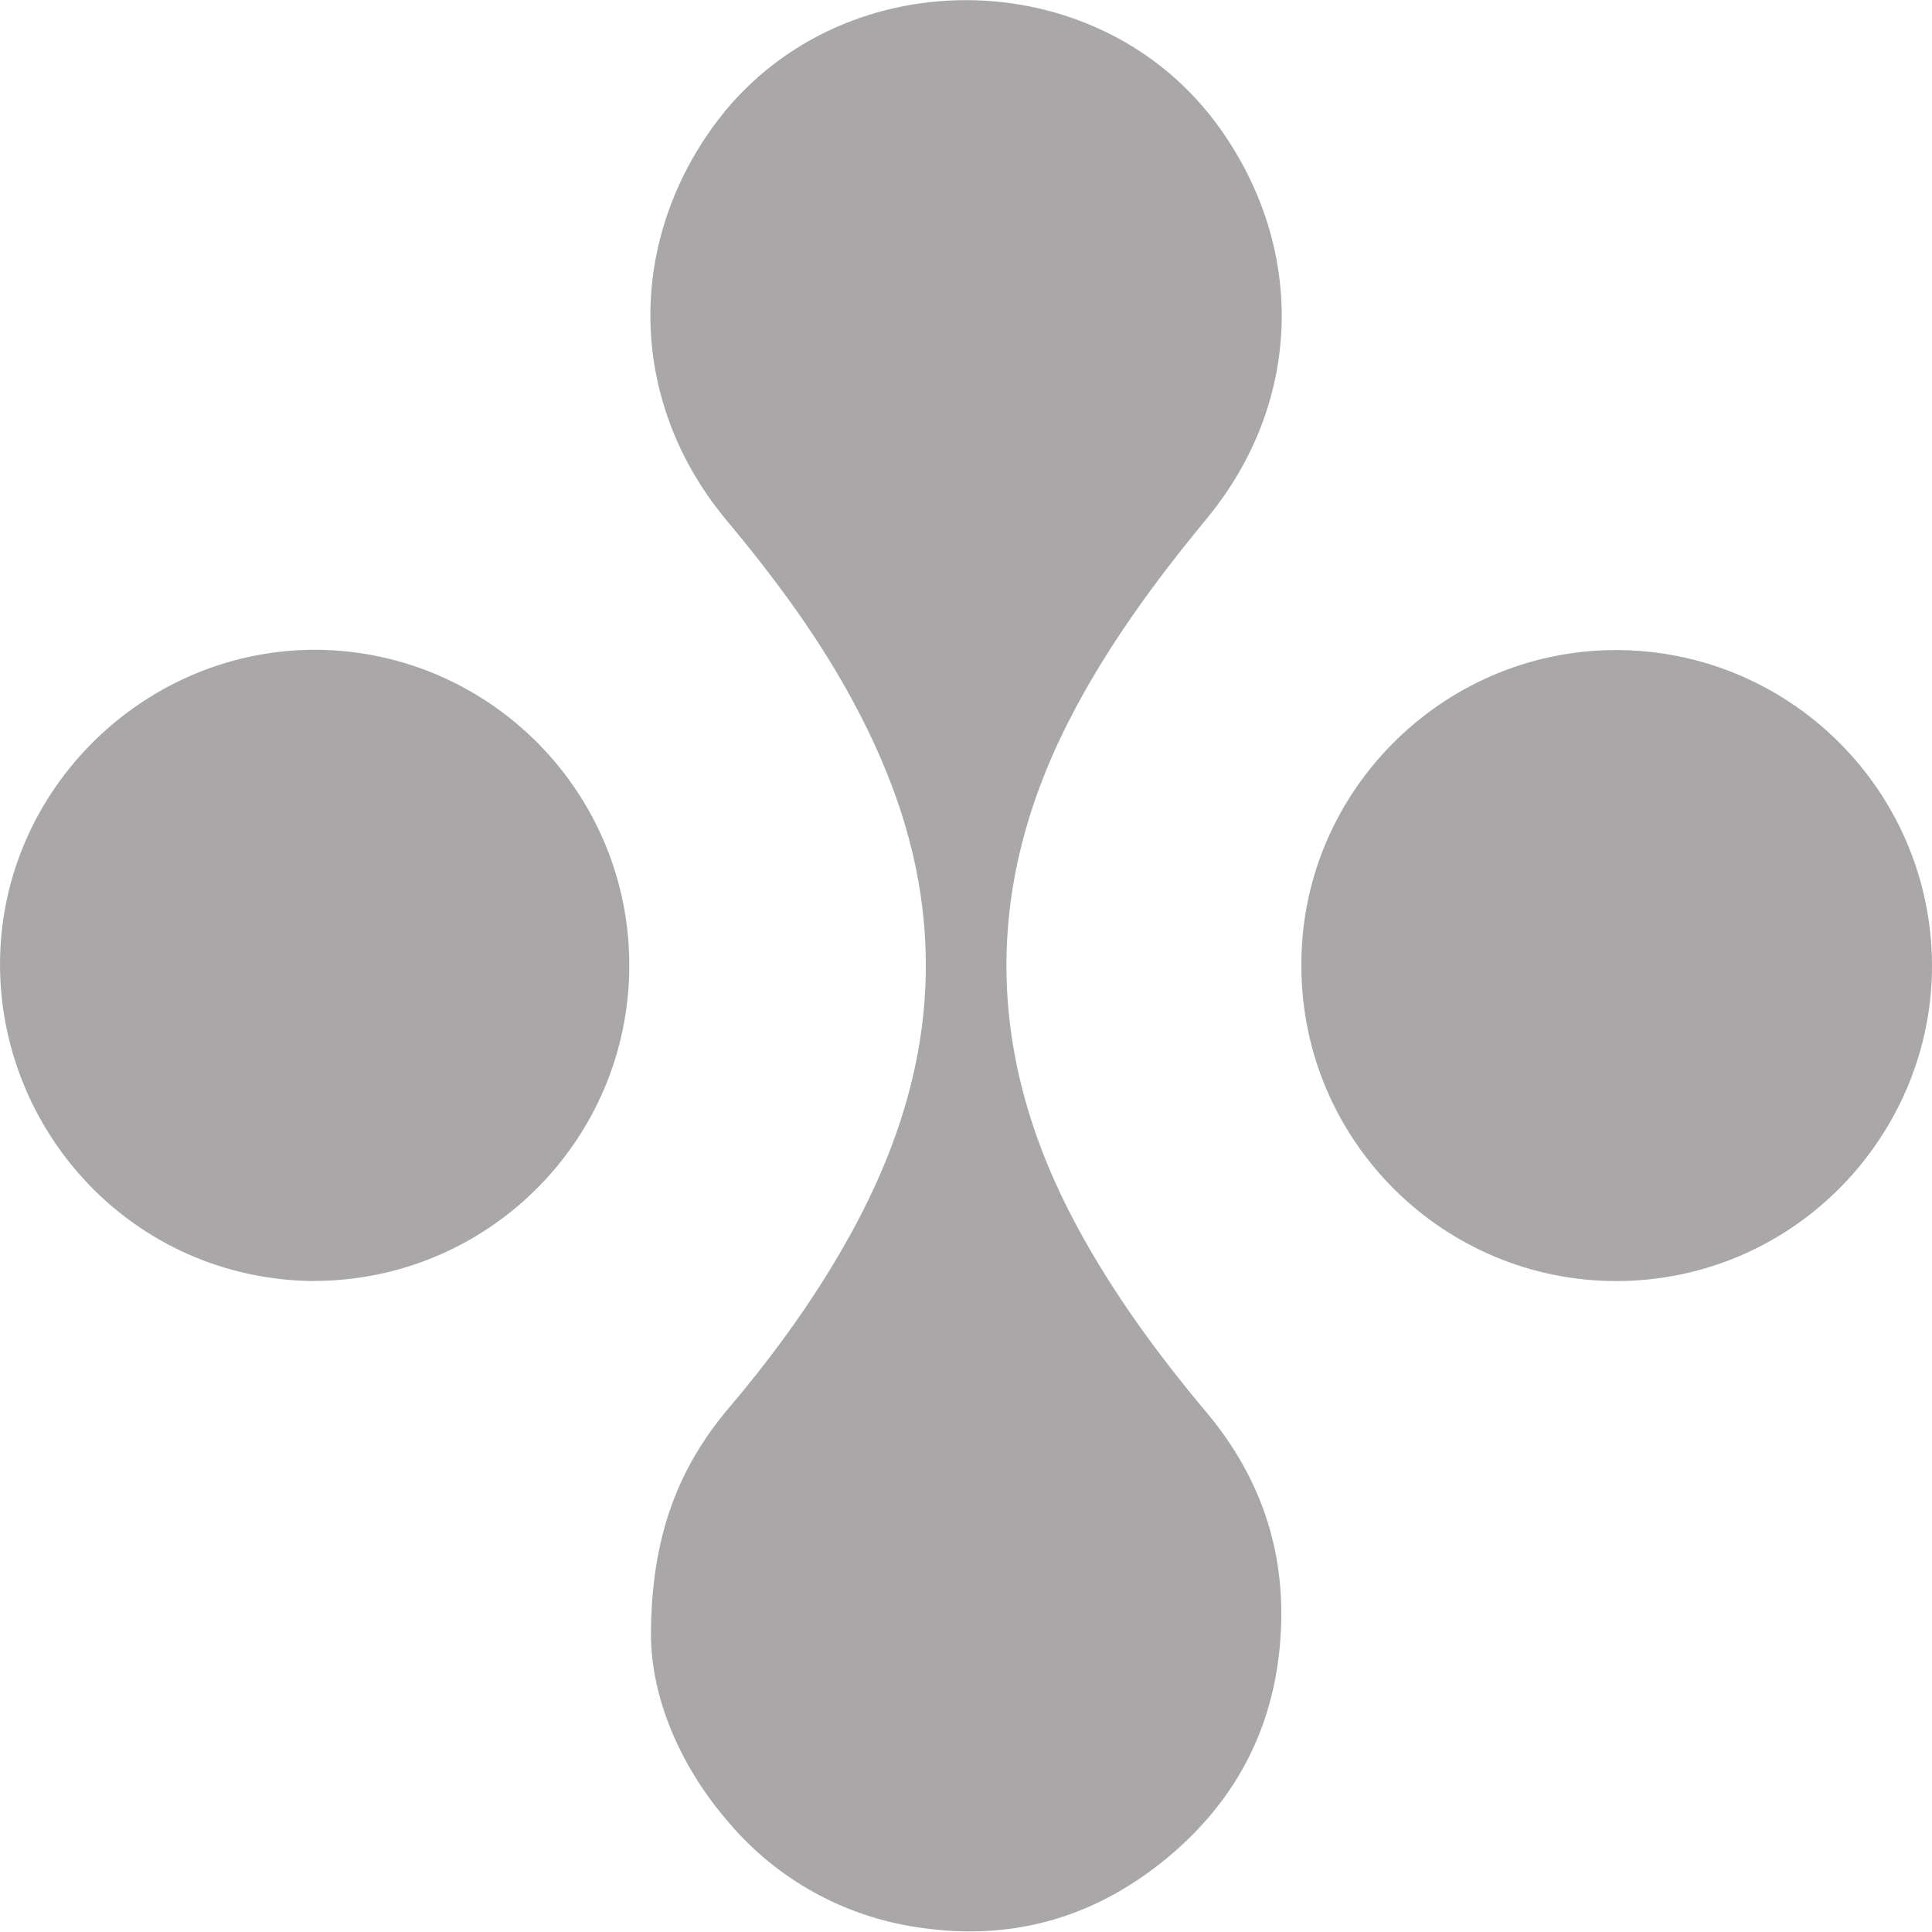
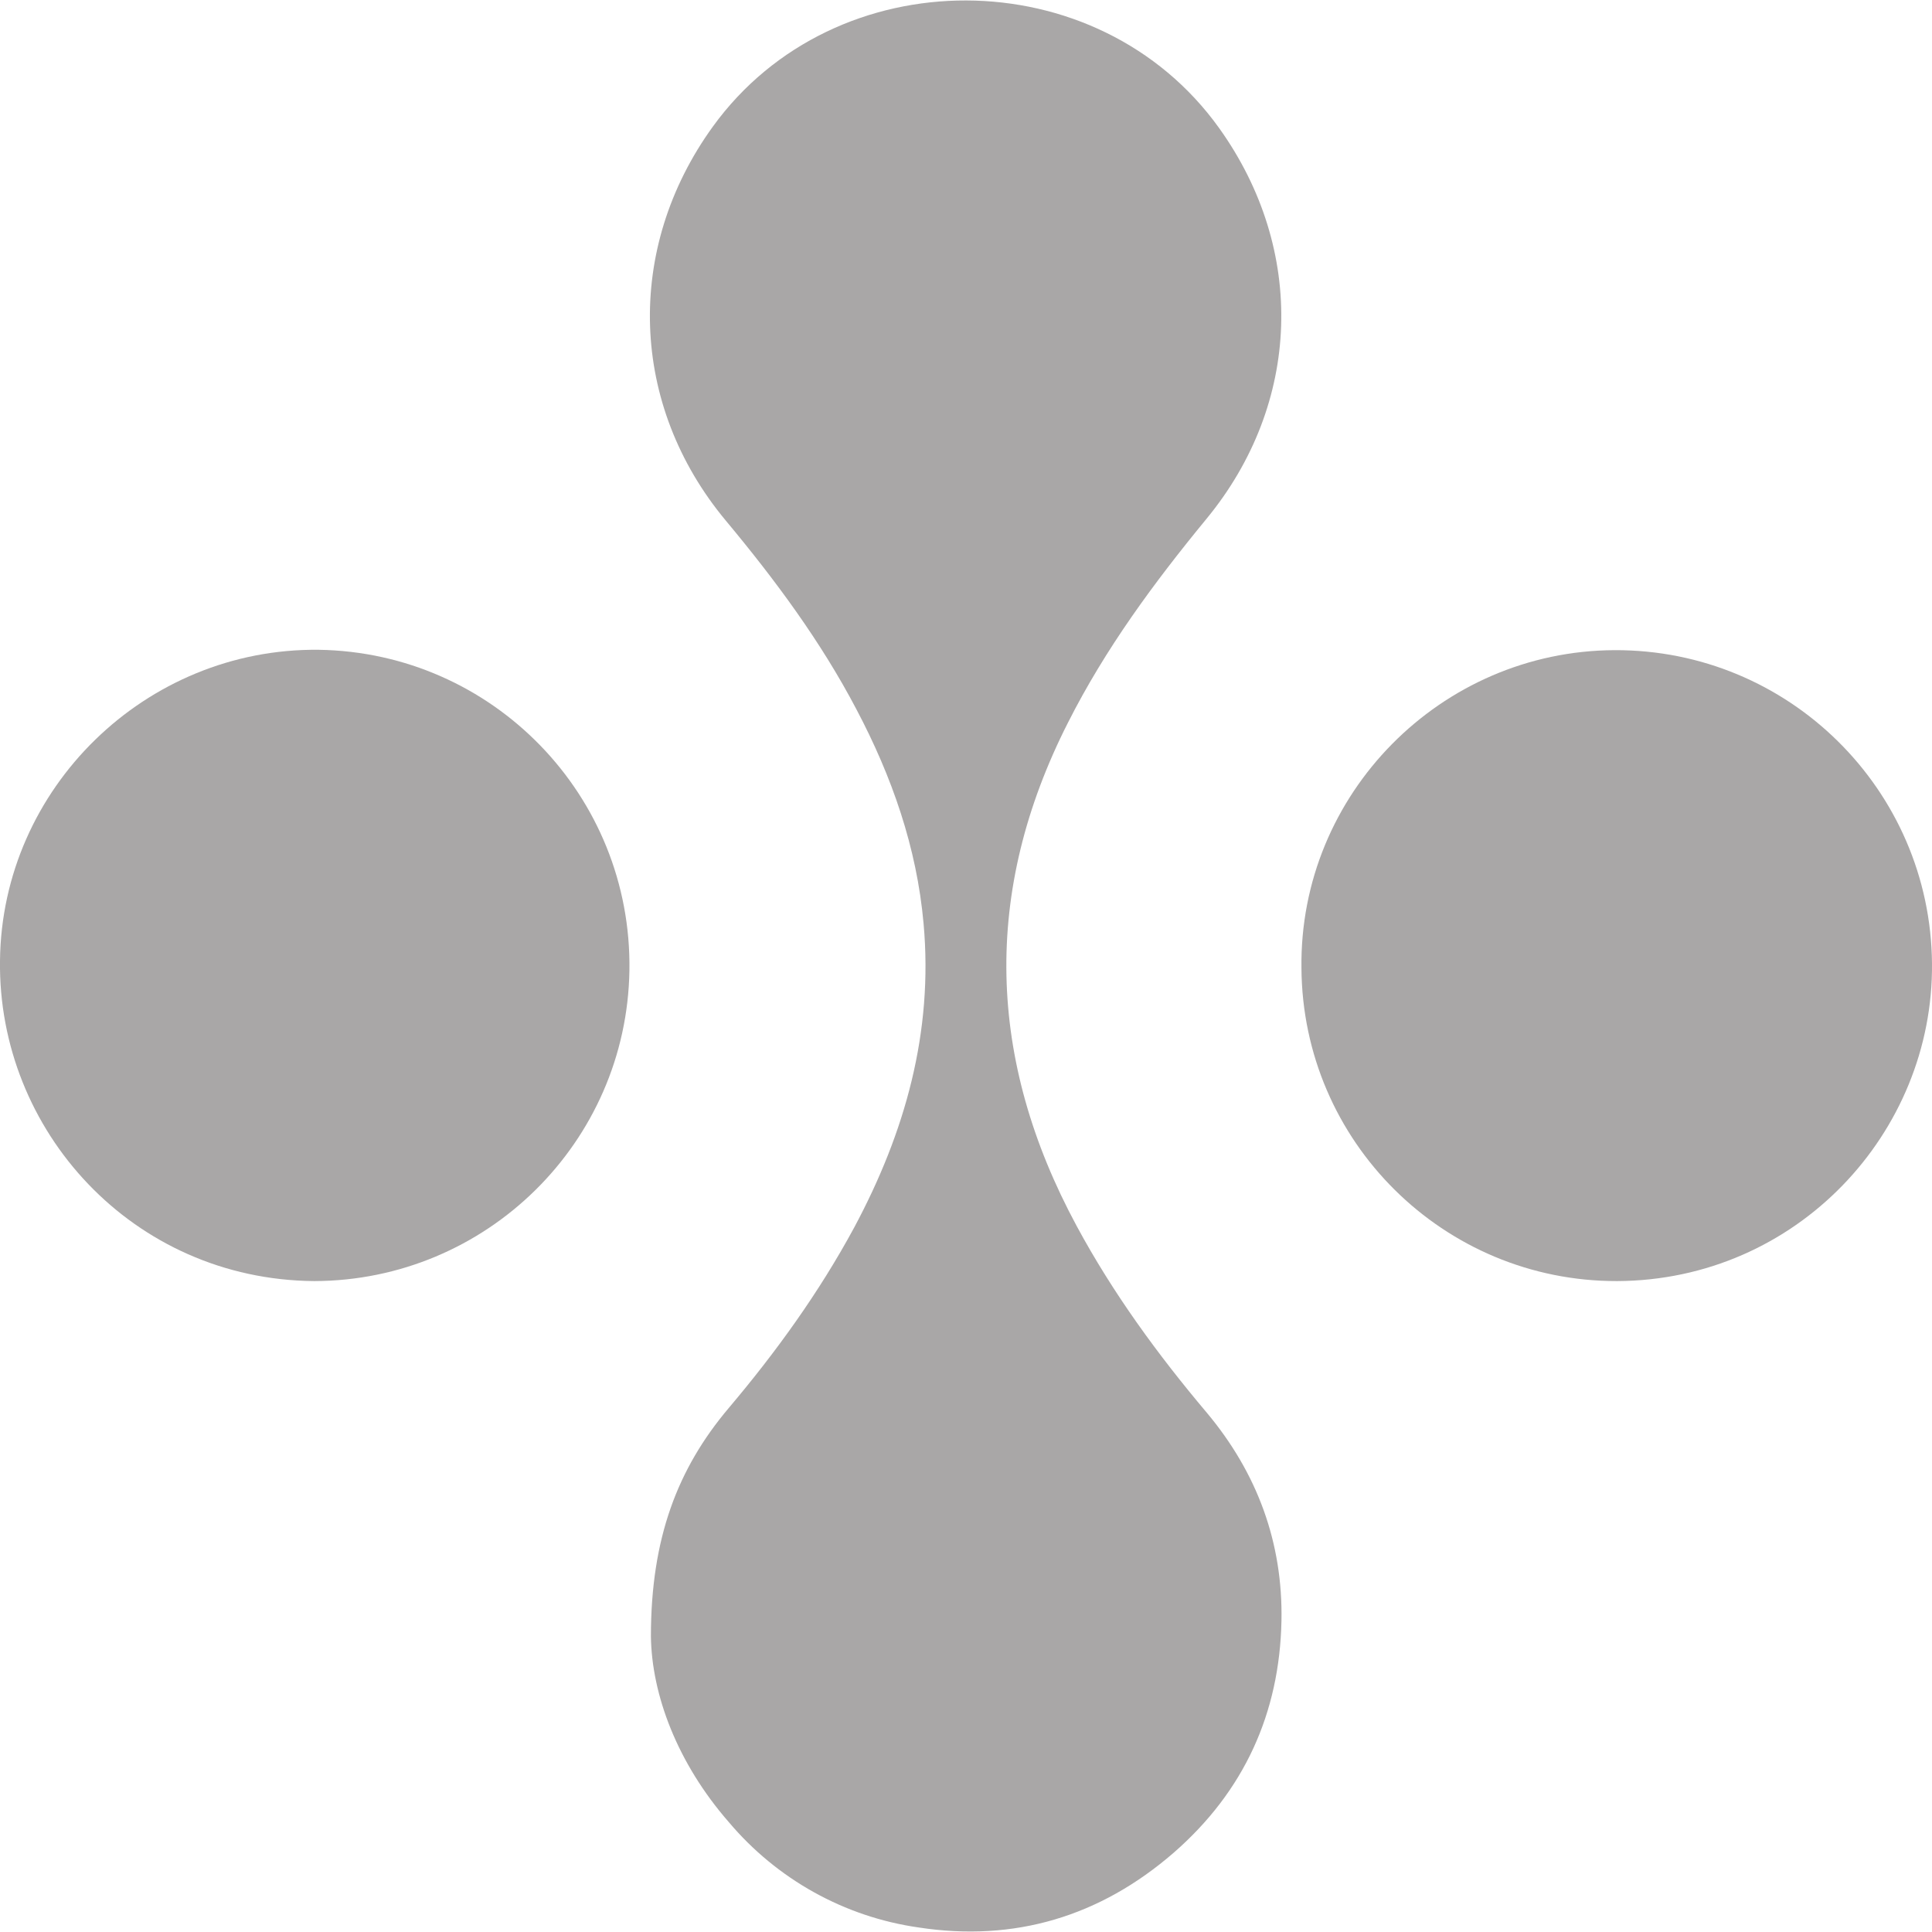
- <svg xmlns="http://www.w3.org/2000/svg" viewBox="0 0 512.33 512.19">
-   <defs>
-     <style>
-             .cls-1 {
-                 fill: #a9a7a7;
-             }
-         </style>
-   </defs>
-   <g id="Layer_2" data-name="Layer 2">
-     <g id="Layer_1-2" data-name="Layer 1">
-       <path class="cls-1" d="M172.62,433.89c0-26.15,7.1-44.52,20.65-60.52,12.63-14.91,24-30.68,33.3-47.93,13.53-25.18,21-51.77,18.45-80.64-1.78-20.24-8.38-39-17.76-56.84-9.49-18.09-21.57-34.39-34.61-50-25.6-30.73-26.93-72.12-3.49-104.47,32.45-44.78,102.12-44.56,134.26.43,23.11,32.34,21.84,73-3.43,103.63-13.93,16.87-26.8,34.4-36.74,54-22.82,44.94-21.5,89.39,2.26,133.51,9.6,17.83,21.48,34.06,34.48,49.53,13.41,16,20.23,34.46,19.77,55.23-.54,24.51-9.87,45.24-28.61,61.47C291.62,508.17,269,515,243.53,511.11a81,81,0,0,1-50.43-28C179.59,467.48,172.77,449.42,172.62,433.89Z" />
-       <path class="cls-1" d="M83.35,339.72c-48.1-.39-83.87-39.86-83.34-85,.53-45.66,38.63-82.89,84.46-82.41a83.69,83.69,0,0,1-1.12,167.37Z" />
-       <path class="cls-1" d="M428.82,339.72a83.62,83.62,0,0,1-83.72-83c-.56-46.19,37-84.07,83-84.34a83.89,83.89,0,0,1,84.23,83.13C512.7,300.35,476.37,339.51,428.82,339.72Z" />
+ <svg xmlns="http://www.w3.org/2000/svg" version="1.1" id="Layer_1" x="0px" y="0px" viewBox="0 0 512.3 512.2" style="enable-background:new 0 0 512.3 512.2;" xml:space="preserve">
+   <style type="text/css">
+ 	.st0{fill:#A9A7A7;}
+ 	.st1{fill:#E9E7E7;}
+ </style>
+   <g id="Layer_2_1_">
+     <g id="Layer_1-2">
+       <path class="st0" d="M172.6,433.9c0-26.1,7.1-44.5,20.6-60.5c12.6-14.9,24-30.7,33.3-47.9c13.5-25.2,21-51.8,18.4-80.6    c-1.8-20.2-8.4-39-17.8-56.8c-9.5-18.1-21.6-34.4-34.6-50c-25.6-30.7-26.9-72.1-3.5-104.5c32.4-44.8,102.1-44.6,134.3,0.4    c23.1,32.3,21.8,73-3.4,103.6c-13.9,16.9-26.8,34.4-36.7,54c-22.8,44.9-21.5,89.4,2.3,133.5c9.6,17.8,21.5,34.1,34.5,49.5    c13.4,16,20.2,34.5,19.8,55.2c-0.5,24.5-9.9,45.2-28.6,61.5c-19.5,16.9-42.2,23.7-67.6,19.8c-19.7-2.8-37.6-12.8-50.4-28    C179.6,467.5,172.8,449.4,172.6,433.9z" />
+       <path class="st0" d="M83.3,339.7c-48.1-0.4-83.9-39.9-83.3-85c0.5-45.7,38.6-82.9,84.5-82.4c46.2,0.7,83.1,38.7,82.4,85    C166.2,302.9,129,339.6,83.3,339.7L83.3,339.7z" />
+       <path class="st0" d="M428.8,339.7c-46,0.1-83.4-37-83.7-83c-0.6-46.2,37-84.1,83-84.3c46.2-0.2,83.8,37,84.2,83.1    C512.7,300.4,476.4,339.5,428.8,339.7z" />
    </g>
  </g>
+   <g>
+     <path class="st1" d="M-764.5,281.1c0.7,1.1,1,1.7,1.4,2.2c7.7,10.5,11.6,22.5,13.4,35.2c0.4,2.6,0.5,5.2,0.7,7.9   c0.1,1.4-0.4,2-1.8,2c-15.6,0-30.4-3-43.9-11.3c-0.7-0.4-1.3-0.8-2-1.2c-0.2-0.1-0.4-0.1-0.9-0.1c-0.2,0.7-0.4,1.4-0.5,2.1   c-2.8,14.5-9.9,26.7-19.6,37.7c-0.8,0.9-1.7,1.8-2.5,2.7c-0.9,1-1.8,1.1-2.7,0c-2.4-2.8-4.9-5.6-7.2-8.5   c-6.9-9.2-12-19.3-14.3-30.7c-0.1-0.5-0.3-1-0.6-1.9c-0.9,0.4-1.6,0.7-2.3,1.2c-10,6.3-20.9,9.6-32.5,11c-2.9,0.3-5.9,0.5-8.8,0.6   c-2.8,0.1-3.2-0.3-3.1-3c0.7-15.6,4.7-30.2,13.8-43.2c0.5-0.7,0.9-1.4,1.4-2.1c-5.5-2.1-11-3.6-16-6.2c-5.2-2.6-10-5.8-14.7-9.2   c-4.6-3.3-8.9-7.2-12.6-12c12.6-10.8,26.6-18,43.2-20.5c-0.4-0.9-0.6-1.5-0.9-2.1c-5.2-9.4-8.1-19.6-9-30.3   c-0.3-3.9-0.4-7.9-0.4-11.8c0-2.4,0.3-2.7,2.7-2.6c7.8,0.5,15.3,2.3,22.6,4.8c5.6,2,10.8,4.5,15.8,7.8c0.5,0.3,1.1,0.6,1.8,0.9   c0.3-1,0.6-1.7,0.9-2.5c3.7-13.1,10.7-24.3,19.9-34.2c2-2.2,2.2-2.2,4.1,0c9.6,10.4,16.8,22.1,20.4,36c0.1,0.5,0.3,1,0.5,1.5   c0,0.1,0.2,0.2,0.5,0.6c0.7-0.4,1.5-0.8,2.3-1.3c11.3-7.1,23.8-10.7,37-11.9c0.4,0,0.8-0.1,1.2-0.1c3.8-0.4,3.9-0.4,3.8,3.6   c-0.2,14-3,27.3-9.9,39.7c-0.2,0.4-0.4,0.8-0.6,1.2c-0.1,0.2-0.1,0.4-0.2,1.1c15.8,2.8,29.5,9.9,41.8,20.7   C-733.8,267.8-747.4,276.9-764.5,281.1z M-809.1,271.6c-0.2,0.1-0.3,0.3-0.5,0.4c0.9,1.6,1.9,3.1,2.8,4.7c5.3,9.3,9.2,19.2,9.3,30   c0,3.1,1.2,4.9,3.7,6.6c11.8,7.7,24.9,10.7,38.7,11.5c2.3,0.1,2.8-0.5,2.4-2.8c-0.8-4.6-1.5-9.3-2.7-13.9   c-2.3-8.8-6-16.9-11.5-24.1c-1.2-1.6-2.5-2.5-4.7-2.2c-2.4,0.3-4.8,0.1-7.2-0.1c-10.1-0.9-19.4-4.3-28.3-9.1   C-807.7,272.2-808.4,271.9-809.1,271.6z M-832.6,271.8c-0.7,0-0.9,0-1,0c-0.4,0.1-0.7,0.3-1.1,0.5c-10.9,5.9-22.4,9.7-35,9.3   c-0.9,0-2.1,0.6-2.7,1.3c-1.5,1.7-2.9,3.5-4.1,5.3c-7.1,10.9-10.2,23.1-11.3,35.9c-0.2,1.7,0.3,2.2,2.2,2.1c3.7-0.3,7.4-0.7,11-1.4   c9.9-1.7,19.1-5.1,27.4-10.8c1.5-1,2-2.2,2-4.1c-0.1-2.8,0.1-5.6,0.5-8.3c1.4-9.7,5.1-18.4,10.2-26.7   C-833.9,274.1-833.3,273.1-832.6,271.8z M-914.6,254.4c0.9,1,1.3,1.7,1.9,2.2c1.7,1.6,3.4,3.2,5.1,4.7c9.3,7.7,19.5,13.6,31.5,16   c2.3,0.5,4.1,0.2,5.6-1.6c0.7-0.8,1.6-1.4,2.5-2.1c8.4-6.5,18.1-10.3,28.4-12.7c0.7-0.2,1.4-0.4,2.1-0.6c0-0.2,0-0.3,0-0.5   c-2.5-0.8-5.1-1.6-7.6-2.6c-10.4-3.8-19.6-9.2-26.7-17.8c-1.6-1.9-3.1-2.3-5.4-2c-13.3,2-24.9,7.8-35.5,15.7   C-913.3,253.6-913.9,254-914.6,254.4z M-820.5,277.6c-0.2,0-0.4,0-0.6,0c-0.3,1.2-0.7,2.3-1,3.5c-3.1,11.6-8,22.3-16.9,30.7   c-2,1.9-2.4,3.7-1.9,6.1c2.7,13.3,9.2,24.7,17.9,34.9c0.4,0.4,0.9,0.8,1.5,1.3c0.6-0.6,1.2-1.1,1.7-1.7c5-5.8,9.3-12,12.6-18.9   c3-6.2,5.2-12.6,5.9-19.4c0.2-1.4-0.2-2.3-1.2-3.3c-1.5-1.5-3-3-4.3-4.6c-6.4-7.8-10.4-16.8-13.1-26.4   C-820,279.2-820.3,278.4-820.5,277.6z M-802.3,259.8c0,0.2,0,0.4,0,0.7c1.2,0.3,2.3,0.6,3.5,0.9c10.8,2.6,20.7,6.9,28.9,14.5   c1.8,1.6,3.4,2,5.6,1.4c14-3.3,25.5-10.9,35.6-20.8c0.3-0.3,0.5-0.7,0.9-1.3c-0.7-0.7-1.3-1.4-2.1-1.9c-3.6-2.4-7.1-4.9-10.9-7.1   c-7.2-4.1-15-6.9-23.3-8.3c-1.9-0.3-3.4,0-4.7,1.7c-0.9,1.3-2.1,2.5-3.3,3.6c-7.7,7.6-17,12.2-27.2,15.4   C-800.1,259-801.2,259.4-802.3,259.8z M-806.8,245.2c0.2,0.1,0.3,0.3,0.5,0.4c1.4-0.8,2.8-1.7,4.1-2.5c9.7-5.7,20-9.4,31.4-9.2   c1.9,0,2.7-1,3.6-2.4c6.8-11.3,9.5-23.8,10.2-36.7c0.1-2.1-0.4-2.6-2.4-2.4c-12.1,1.4-23.5,4.7-33.9,11.1c-2.8,1.7-4.8,3.5-3.8,7.2   c0,0.1,0,0.3,0,0.5c0.2,11-2.9,21.1-8,30.7C-805.6,242.9-806.2,244-806.8,245.2z M-835.9,245.2c0.1-0.1,0.2-0.2,0.3-0.3   c-0.2-0.5-0.3-1-0.5-1.4c-1.2-2.6-2.6-5.1-3.8-7.7c-3.9-9.2-6-18.7-4.8-28.7c0.2-1.5-0.2-2.6-1.5-3.3c-3.5-2-6.9-4.2-10.5-5.9   c-7.4-3.6-15.2-5.6-23.3-6.8c-3.2-0.5-3.6-0.2-3.4,2.8c0.3,4.7,0.6,9.4,1.4,14.1c1.4,8.3,4.1,16.2,8.4,23.5c0.9,1.5,2,2.4,3.9,2.4   c2.1,0,4.2,0.2,6.2,0.5c9.1,1.3,17.4,4.9,25.1,9.8C-837.5,244.4-836.7,244.8-835.9,245.2z M-821,238c0.2,0,0.4,0.1,0.6,0.1   c0.3-1.1,0.7-2.2,1-3.2c3.1-10.7,8-20.4,16.3-28.2c1.5-1.4,1.9-2.7,1.4-4.7c-2.9-12.8-9.3-23.6-17.8-33.5c-1.3-1.5-1.7-1.5-3.1,0.1   c-4.3,5-8.1,10.4-11.2,16.2c-2.7,5.1-4.9,10.4-6.2,15.9c-0.4,1.5-0.5,2.8,0.9,4c9.4,8.3,14.5,19.1,17.5,31   C-821.5,236.6-821.2,237.3-821,238z M-840.7,208.6c-1.8,3.5-0.3,14.1,3.2,23.4c3.4,9.1,11.5,21.7,14.5,22.9   C-820.5,243-831.7,213.5-840.7,208.6z M-818.5,255.1c0.8-0.9,1.4-1.4,1.9-2.1c2.1-3,4.4-6,6.3-9.2c5.5-9.1,9.2-18.8,9.7-29.4   c0.1-1.3-0.1-2.7-0.2-4.2C-809.6,214.8-821.5,244.8-818.5,255.1z M-815.2,258.1c0.1,0.1,0.3,0.2,0.4,0.2c0.5,0,0.9,0,1.4-0.1   c6.9-0.9,13.7-2.7,20.1-5.3c7.1-2.9,13.5-6.8,19-12.2c0.8-0.8,1.5-1.8,2.4-2.8C-782.1,235.7-811.2,249.5-815.2,258.1z    M-868.3,237.6c4.2,8.5,32.8,22.3,41.3,20.1C-832.3,248.9-858.5,236-868.3,237.6z M-841.7,308.4c8.5-4.3,20.8-33.8,18-41.6   c-0.4,0.3-0.8,0.5-1.1,0.9c-7.8,9.8-13.8,20.5-16.1,33C-841.4,303.2-841.5,305.8-841.7,308.4z M-773.5,277.9   c-5.5-7.5-34.6-17.8-41-14.6C-807.5,271-780.8,280.6-773.5,277.9z M-817.7,267.1c-0.3,0.1-0.5,0.1-0.8,0.2c0.1,0.9,0.1,1.8,0.2,2.7   c1.2,7,3,13.7,5.9,20.2c2.4,5.3,5.3,10.3,9.1,14.7c0.5,0.6,1.2,1,1.7,1.5c0.2-0.1,0.4-0.3,0.6-0.4   C-802.1,291.1-808.7,278.6-817.7,267.1z M-866.4,277.6c6.9,2.3,34-7.8,38.4-14.3C-835.4,261.2-862.8,271.4-866.4,277.6z" />
+   </g>
+   <circle class="st1" cx="-627.2" cy="248.3" r="17.4" />
+   <circle class="st1" cx="-521.9" cy="248.3" r="10.2" />
+   <circle class="st1" cx="-1014.7" cy="248.3" r="17.4" />
+   <circle class="st1" cx="-1120" cy="248.3" r="10.2" />
+   <circle class="st1" cx="-1076.4" cy="528.1" r="51.5" />
+   <path class="st1" d="M-372.7,579.6h-461.7c-28.5,0-51.5-23.1-51.5-51.5v0c0-28.5,23.1-51.5,51.5-51.5h461.7  c28.5,0,51.5,23.1,51.5,51.5v0C-321.2,556.6-344.3,579.6-372.7,579.6z" />
+   <circle class="st1" cx="-1076.4" cy="755.3" r="51.5" />
+   <path class="st1" d="M-372.7,806.8h-461.7c-28.5,0-51.5-23.1-51.5-51.5v0c0-28.5,23.1-51.5,51.5-51.5h461.7  c28.5,0,51.5,23.1,51.5,51.5v0C-321.2,783.7-344.3,806.8-372.7,806.8z" />
+   <circle class="st1" cx="-1076.4" cy="982.4" r="51.5" />
+   <path class="st1" d="M-372.7,1034h-461.7c-28.5,0-51.5-23.1-51.5-51.5v0c0-28.5,23.1-51.5,51.5-51.5h461.7  c28.5,0,51.5,23.1,51.5,51.5v0C-321.2,1010.9-344.3,1034-372.7,1034z" />
+   <rect x="-1168.7" y="1671.6" class="st1" width="153.9" height="153.9" />
+   <rect x="-818.2" y="1671.6" class="st1" width="768.5" height="153.9" />
+   <rect x="-1168.7" y="1996" class="st1" width="153.9" height="153.9" />
+   <rect x="-818.2" y="1996" class="st1" width="768.5" height="153.9" />
+   <rect x="-1168.7" y="2320.4" class="st1" width="153.9" height="153.9" />
+   <rect x="-2087.3" y="1671.6" class="st1" width="153.9" height="153.9" />
+   <rect x="-2087.3" y="1996" class="st1" width="153.9" height="153.9" />
+   <rect x="-2087.3" y="2320.4" class="st1" width="153.9" height="153.9" />
+   <rect x="-2420" y="1671.6" class="st1" width="153.9" height="153.9" />
+   <rect x="-2420" y="1996" class="st1" width="153.9" height="153.9" />
+   <rect x="-2420" y="2320.4" class="st1" width="153.9" height="153.9" />
+   <rect x="-2752.7" y="1671.6" class="st1" width="153.9" height="153.9" />
+   <rect x="-2752.7" y="1996" class="st1" width="153.9" height="153.9" />
+   <rect x="-2752.7" y="2320.4" class="st1" width="153.9" height="153.9" />
+   <rect x="-818.2" y="2320.4" class="st1" width="768.5" height="153.9" />
</svg>
